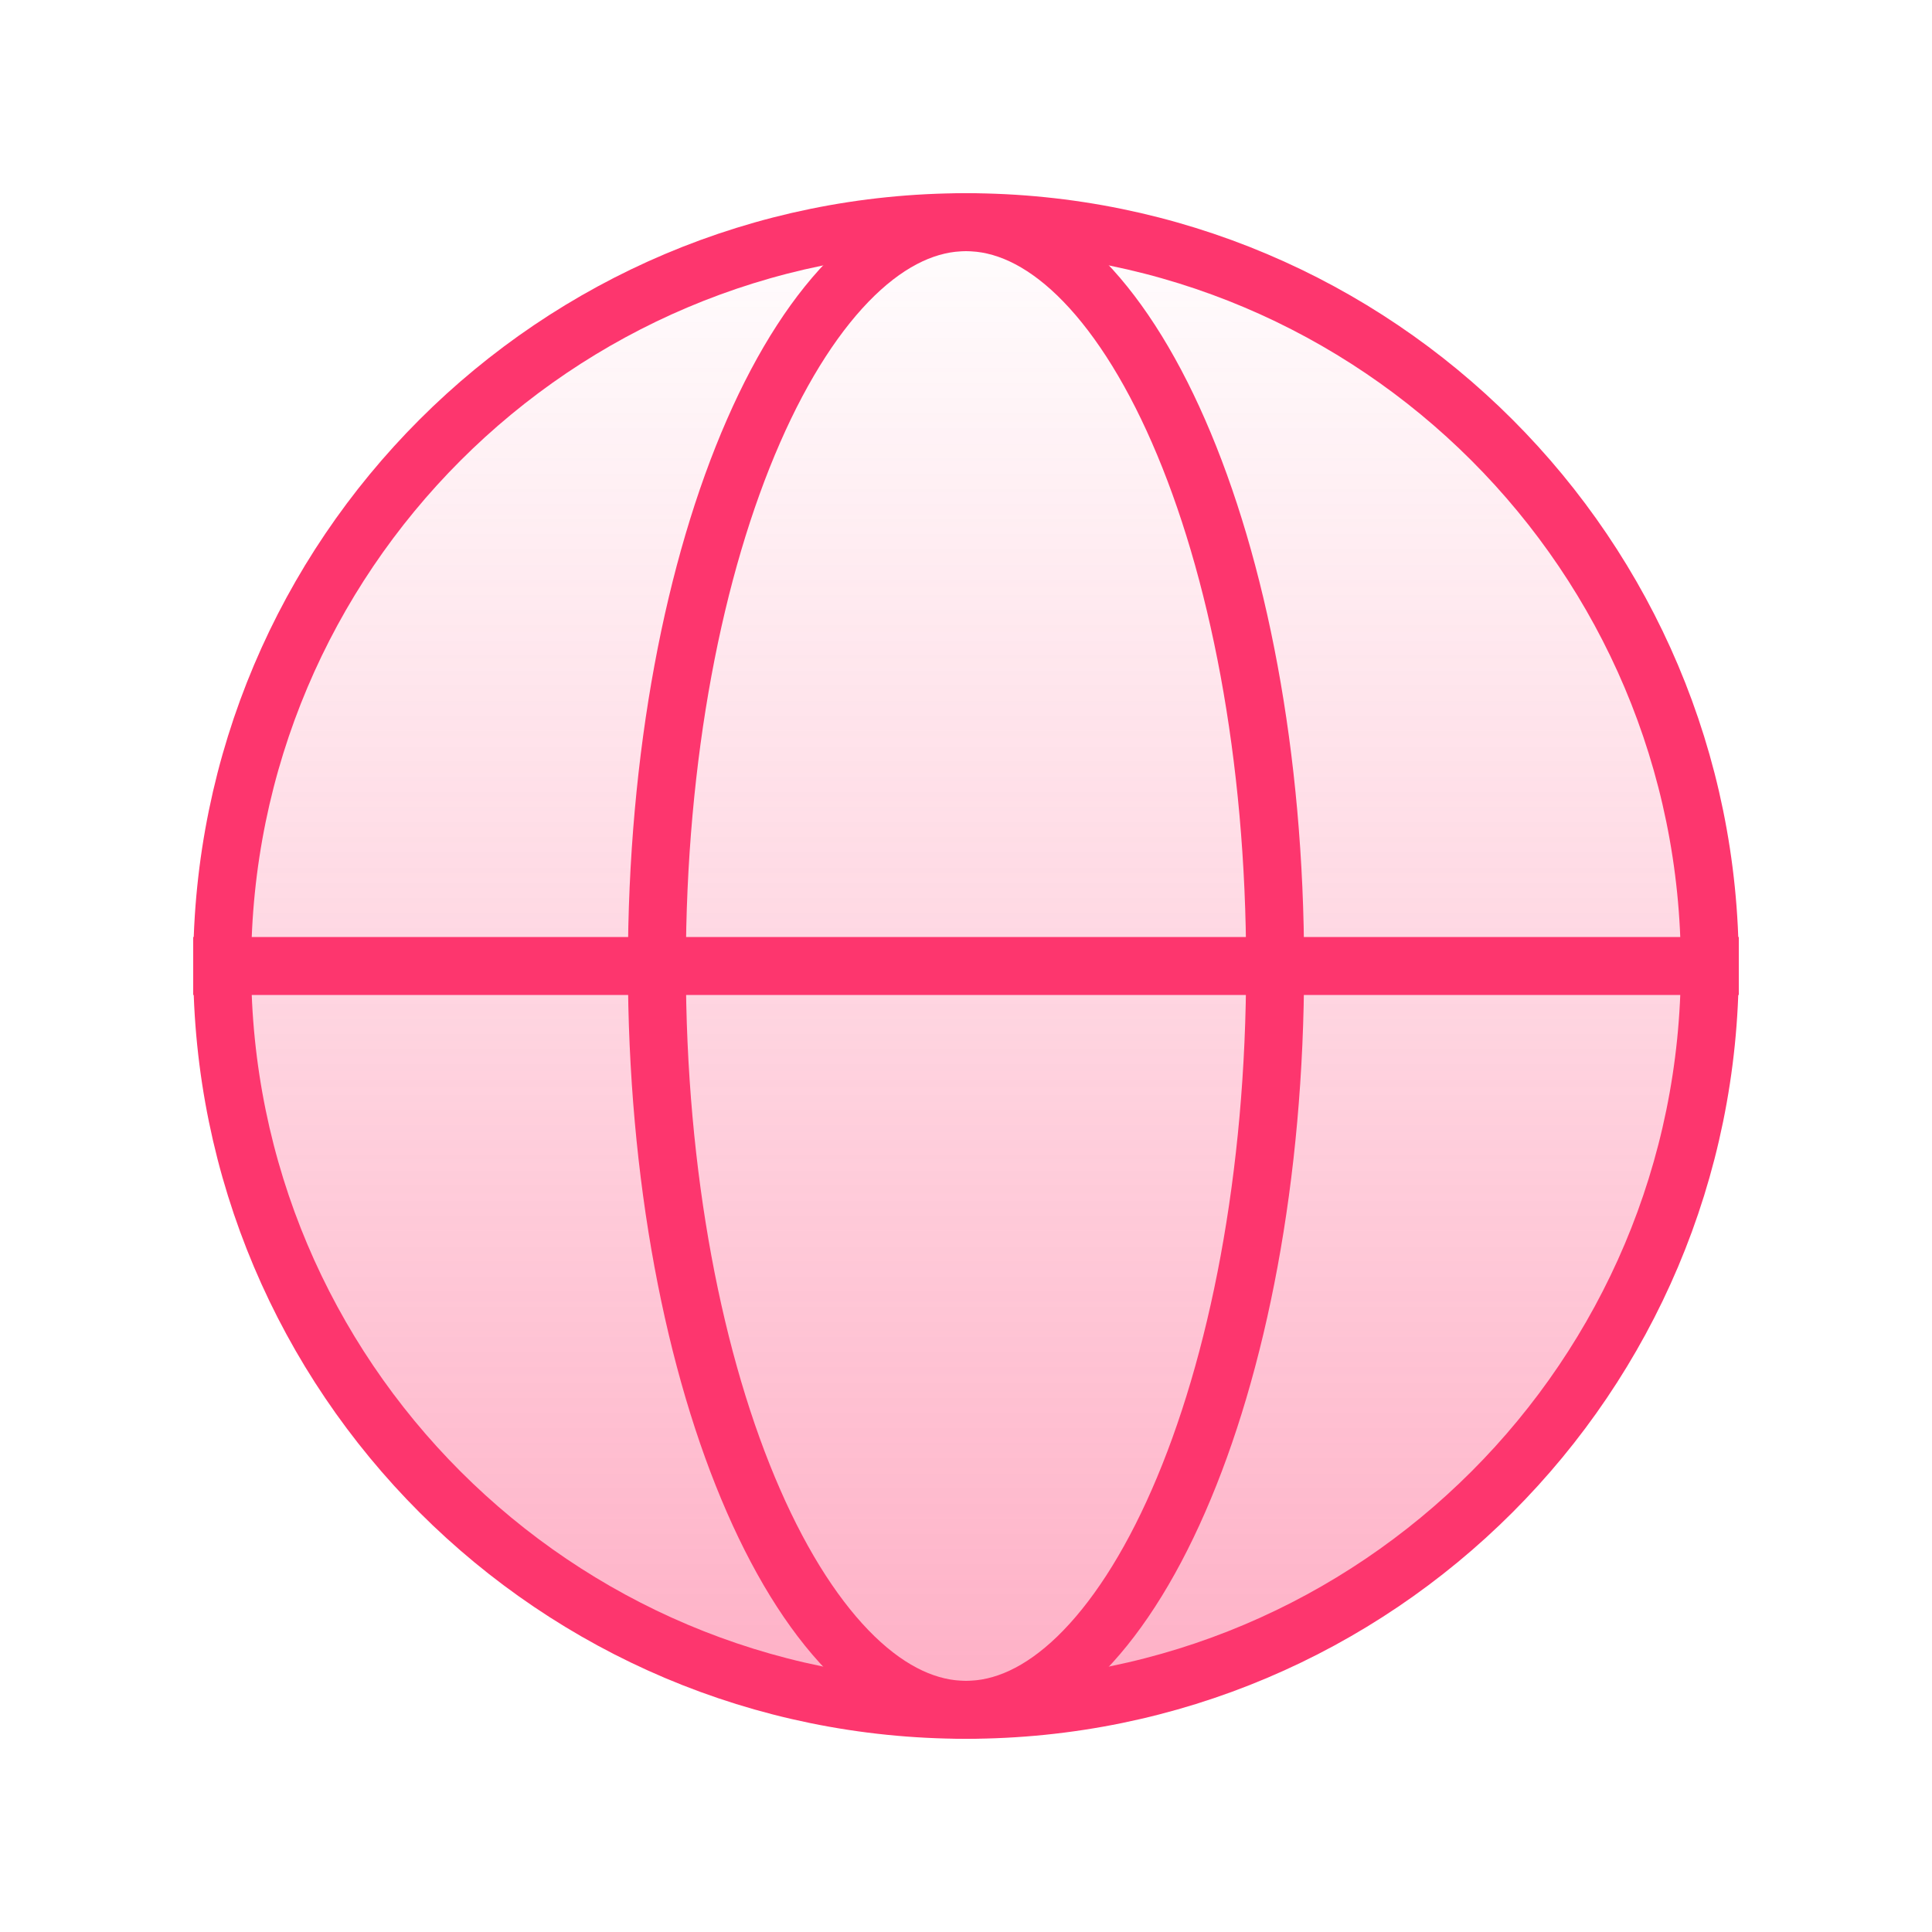
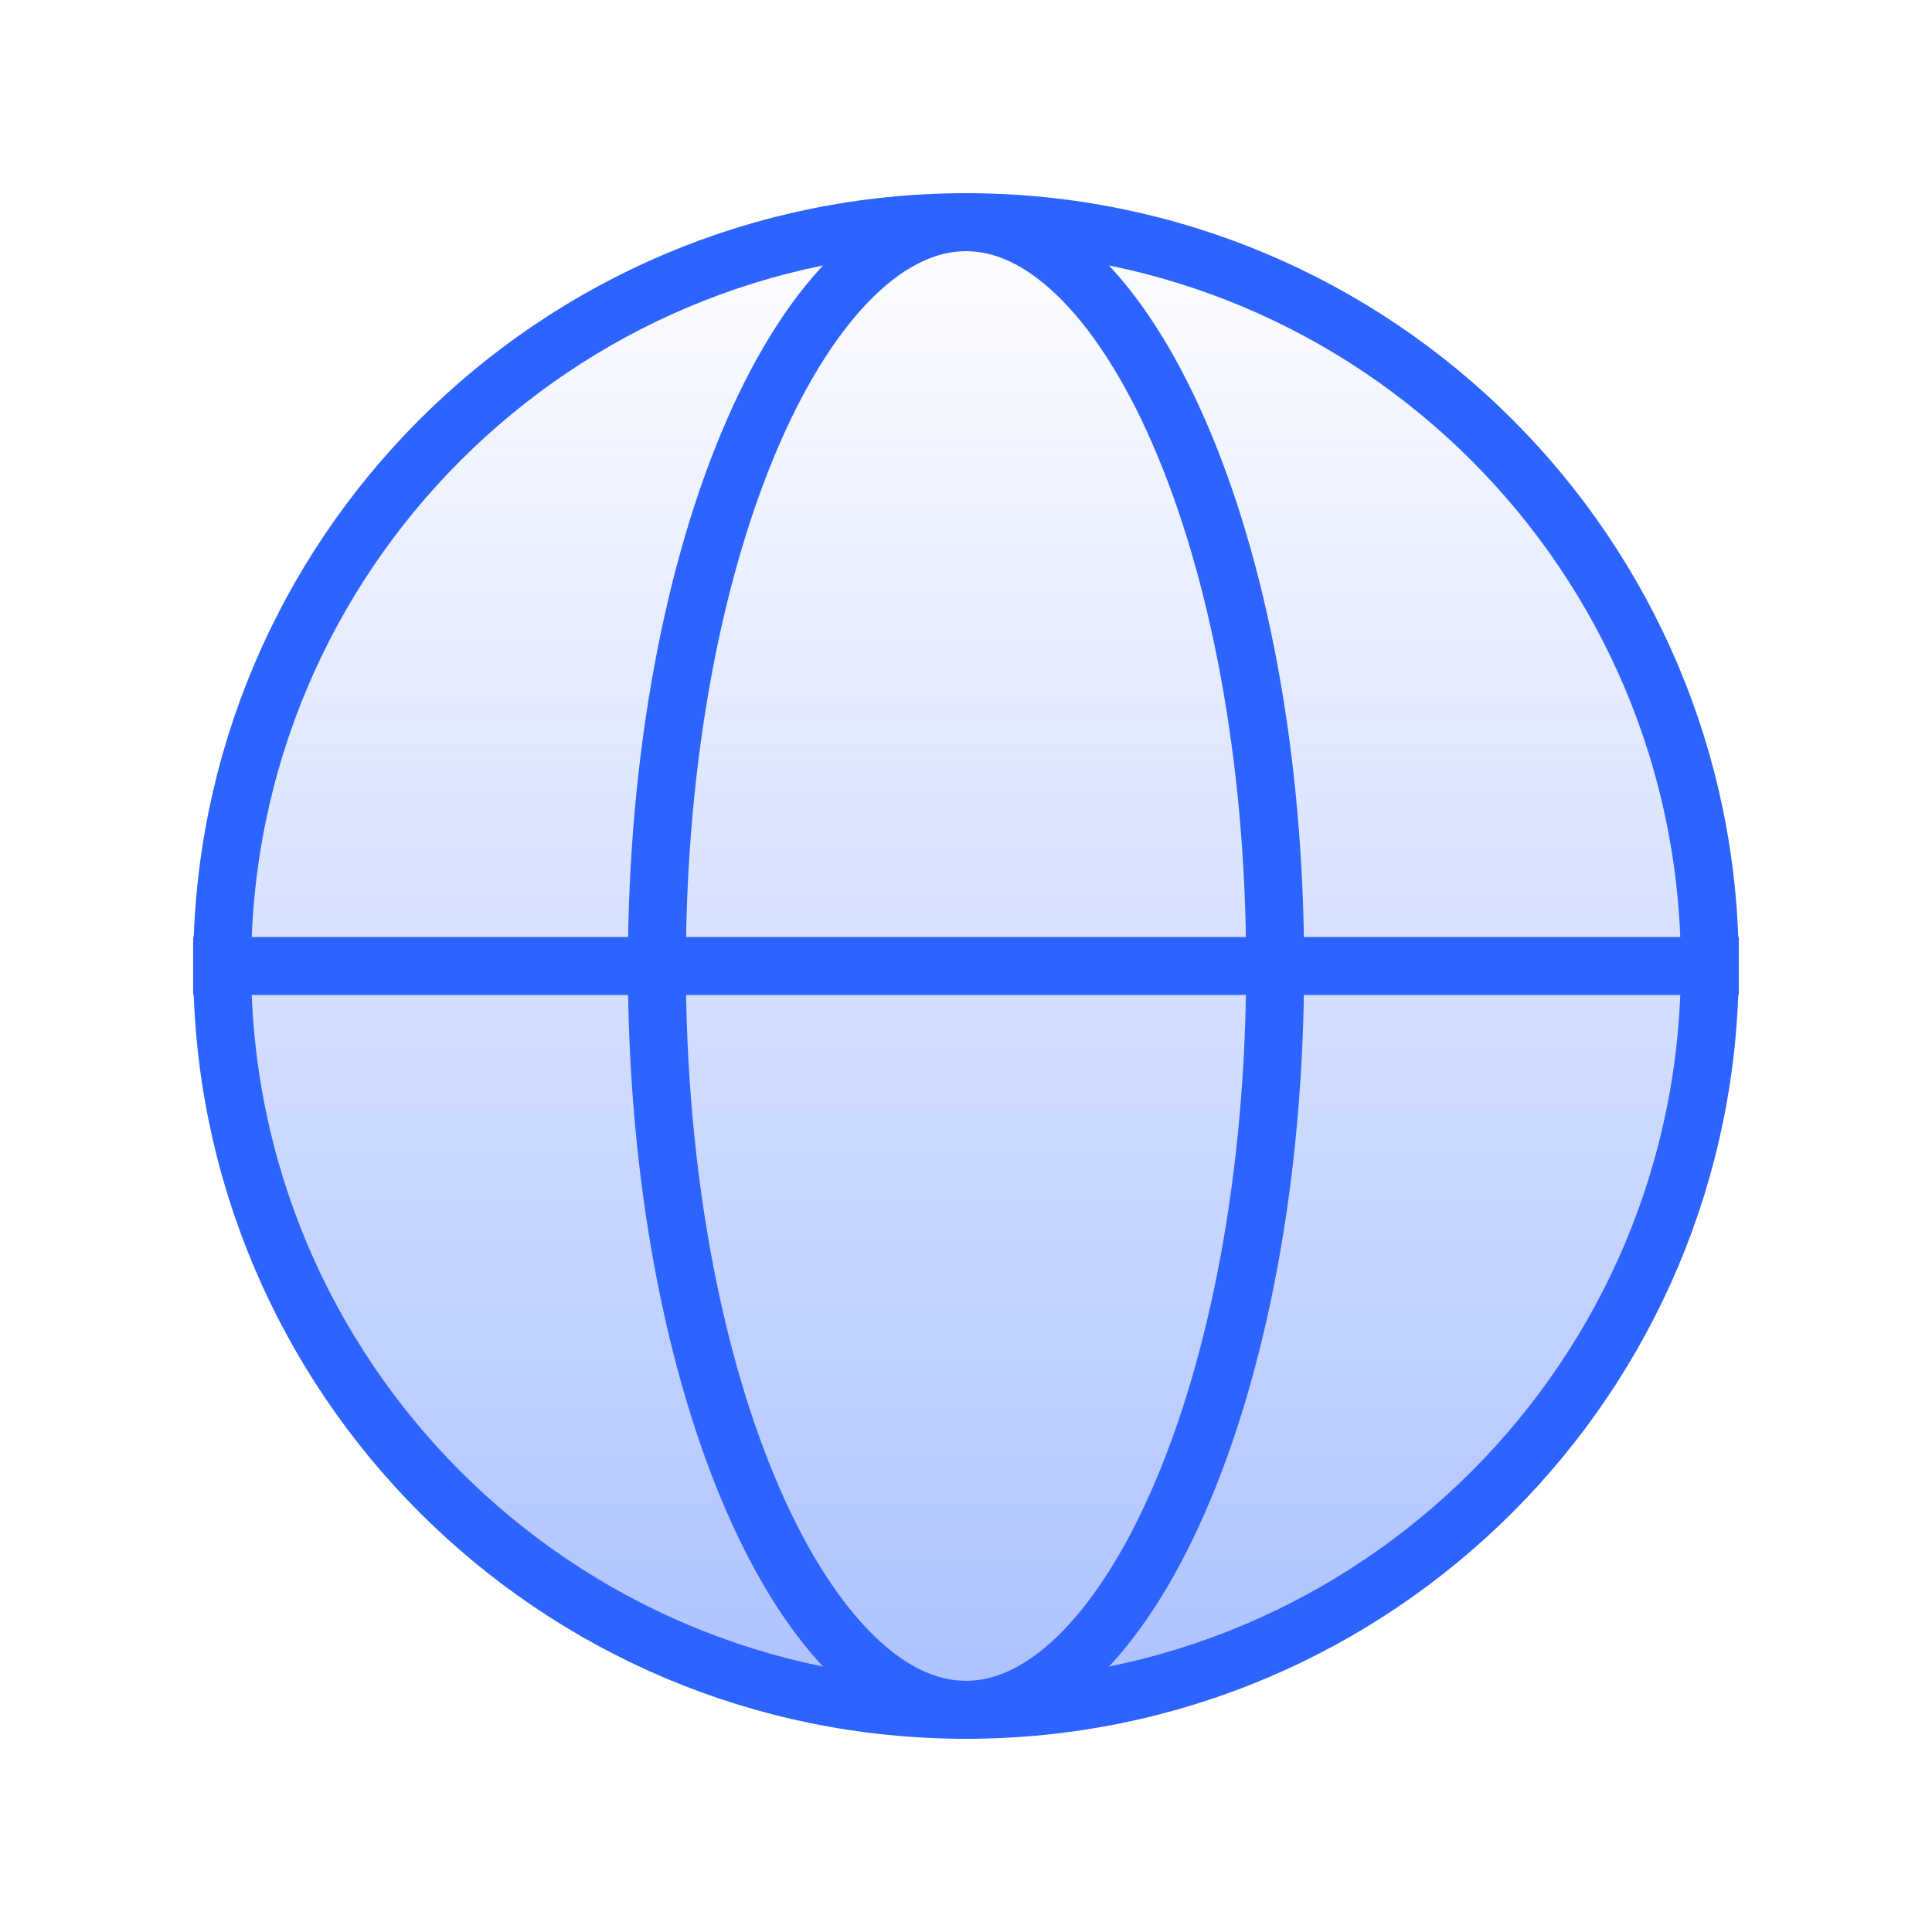
<svg xmlns="http://www.w3.org/2000/svg" width="40" height="40" viewBox="0 0 40 40" fill="none">
-   <circle cx="20" cy="20" r="15.4" fill="url(#paint0_linear_1091_14407)" stroke="#FD366E" stroke-width="1.2" />
-   <path d="M20 4.6C20.768 4.6 21.547 4.953 22.308 5.688C23.071 6.427 23.787 7.524 24.4 8.927C25.627 11.73 26.4 15.645 26.4 20C26.4 24.355 25.627 28.27 24.4 31.073C23.787 32.476 23.071 33.573 22.308 34.312C21.547 35.047 20.768 35.4 20 35.4C19.232 35.4 18.453 35.047 17.692 34.312C16.929 33.573 16.213 32.476 15.6 31.073C14.373 28.27 13.6 24.355 13.6 20C13.6 15.645 14.373 11.73 15.6 8.927C16.213 7.524 16.929 6.427 17.692 5.688C18.453 4.953 19.232 4.6 20 4.6Z" stroke="#FD366E" stroke-width="1.2" />
-   <path d="M4 20L36 20" stroke="#FD366E" stroke-width="1.2" />
+   <circle cx="20" cy="20" r="15.4" fill="url(#paint0_linear_1091_14407)" stroke="#2D63FF" stroke-width="1.2" />
+   <path d="M20 4.6C20.768 4.6 21.547 4.953 22.308 5.688C23.071 6.427 23.787 7.524 24.4 8.927C25.627 11.73 26.4 15.645 26.4 20C26.4 24.355 25.627 28.27 24.4 31.073C23.787 32.476 23.071 33.573 22.308 34.312C21.547 35.047 20.768 35.4 20 35.4C19.232 35.4 18.453 35.047 17.692 34.312C16.929 33.573 16.213 32.476 15.6 31.073C14.373 28.27 13.6 24.355 13.6 20C13.6 15.645 14.373 11.73 15.6 8.927C16.213 7.524 16.929 6.427 17.692 5.688C18.453 4.953 19.232 4.6 20 4.6Z" stroke="#2D63FF" stroke-width="1.2" />
+   <path d="M4 20L36 20" stroke="#2D63FF" stroke-width="1.2" />
  <defs>
    <linearGradient id="paint0_linear_1091_14407" x1="20" y1="4" x2="20" y2="36" gradientUnits="userSpaceOnUse">
-       <stop stop-color="#FD366E" stop-opacity="0" />
-       <stop offset="1" stop-color="#FD366E" stop-opacity="0.4" />
+       <stop stop-color="#2D63FF" stop-opacity="0" />
+       <stop offset="1" stop-color="#2D63FF" stop-opacity="0.4" />
    </linearGradient>
  </defs>
</svg>
